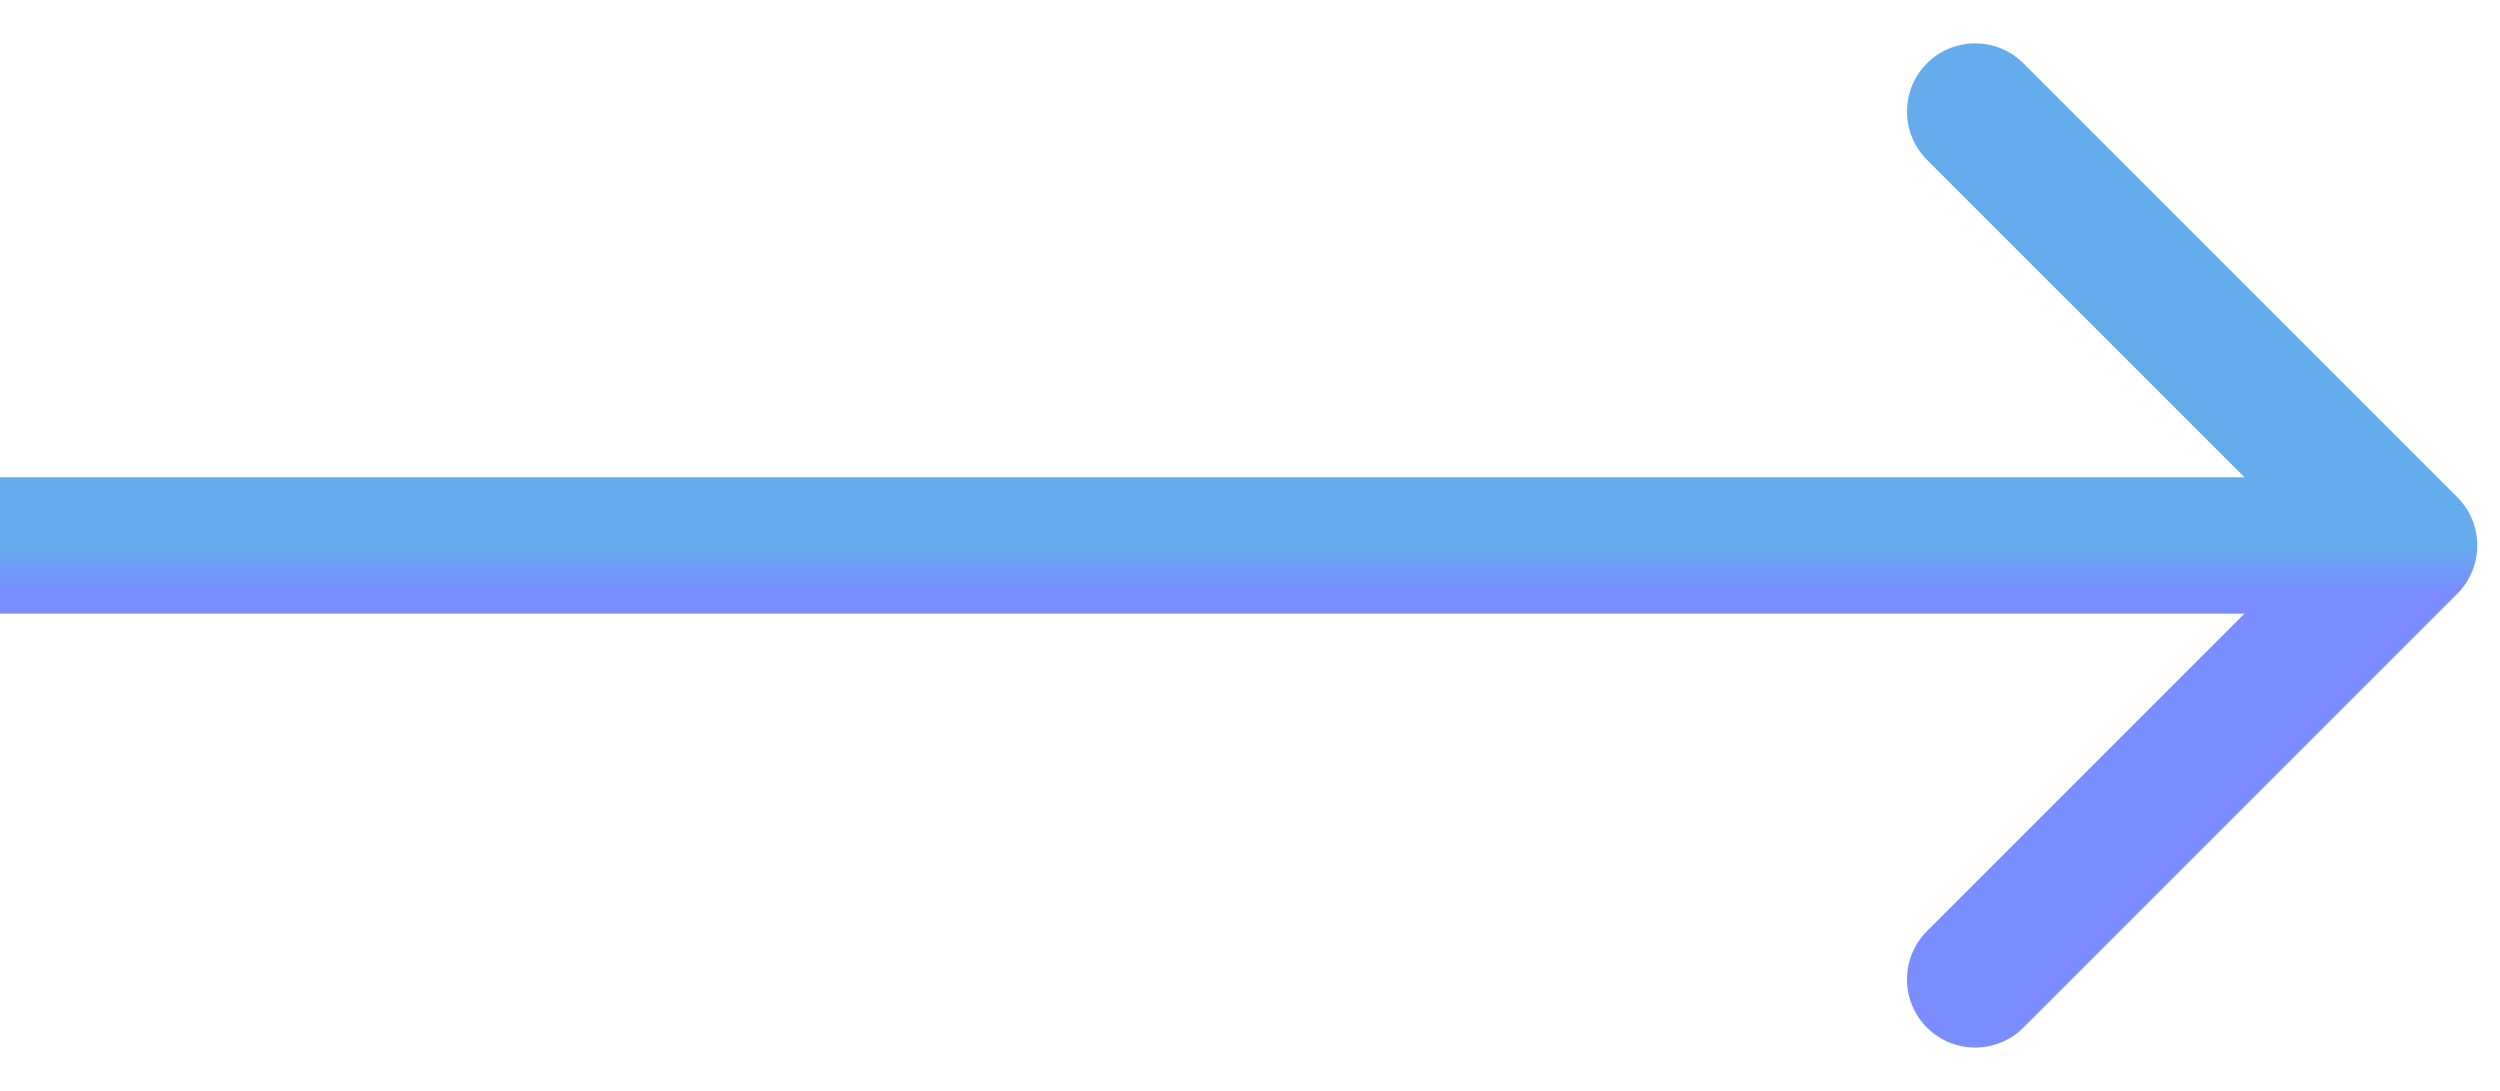
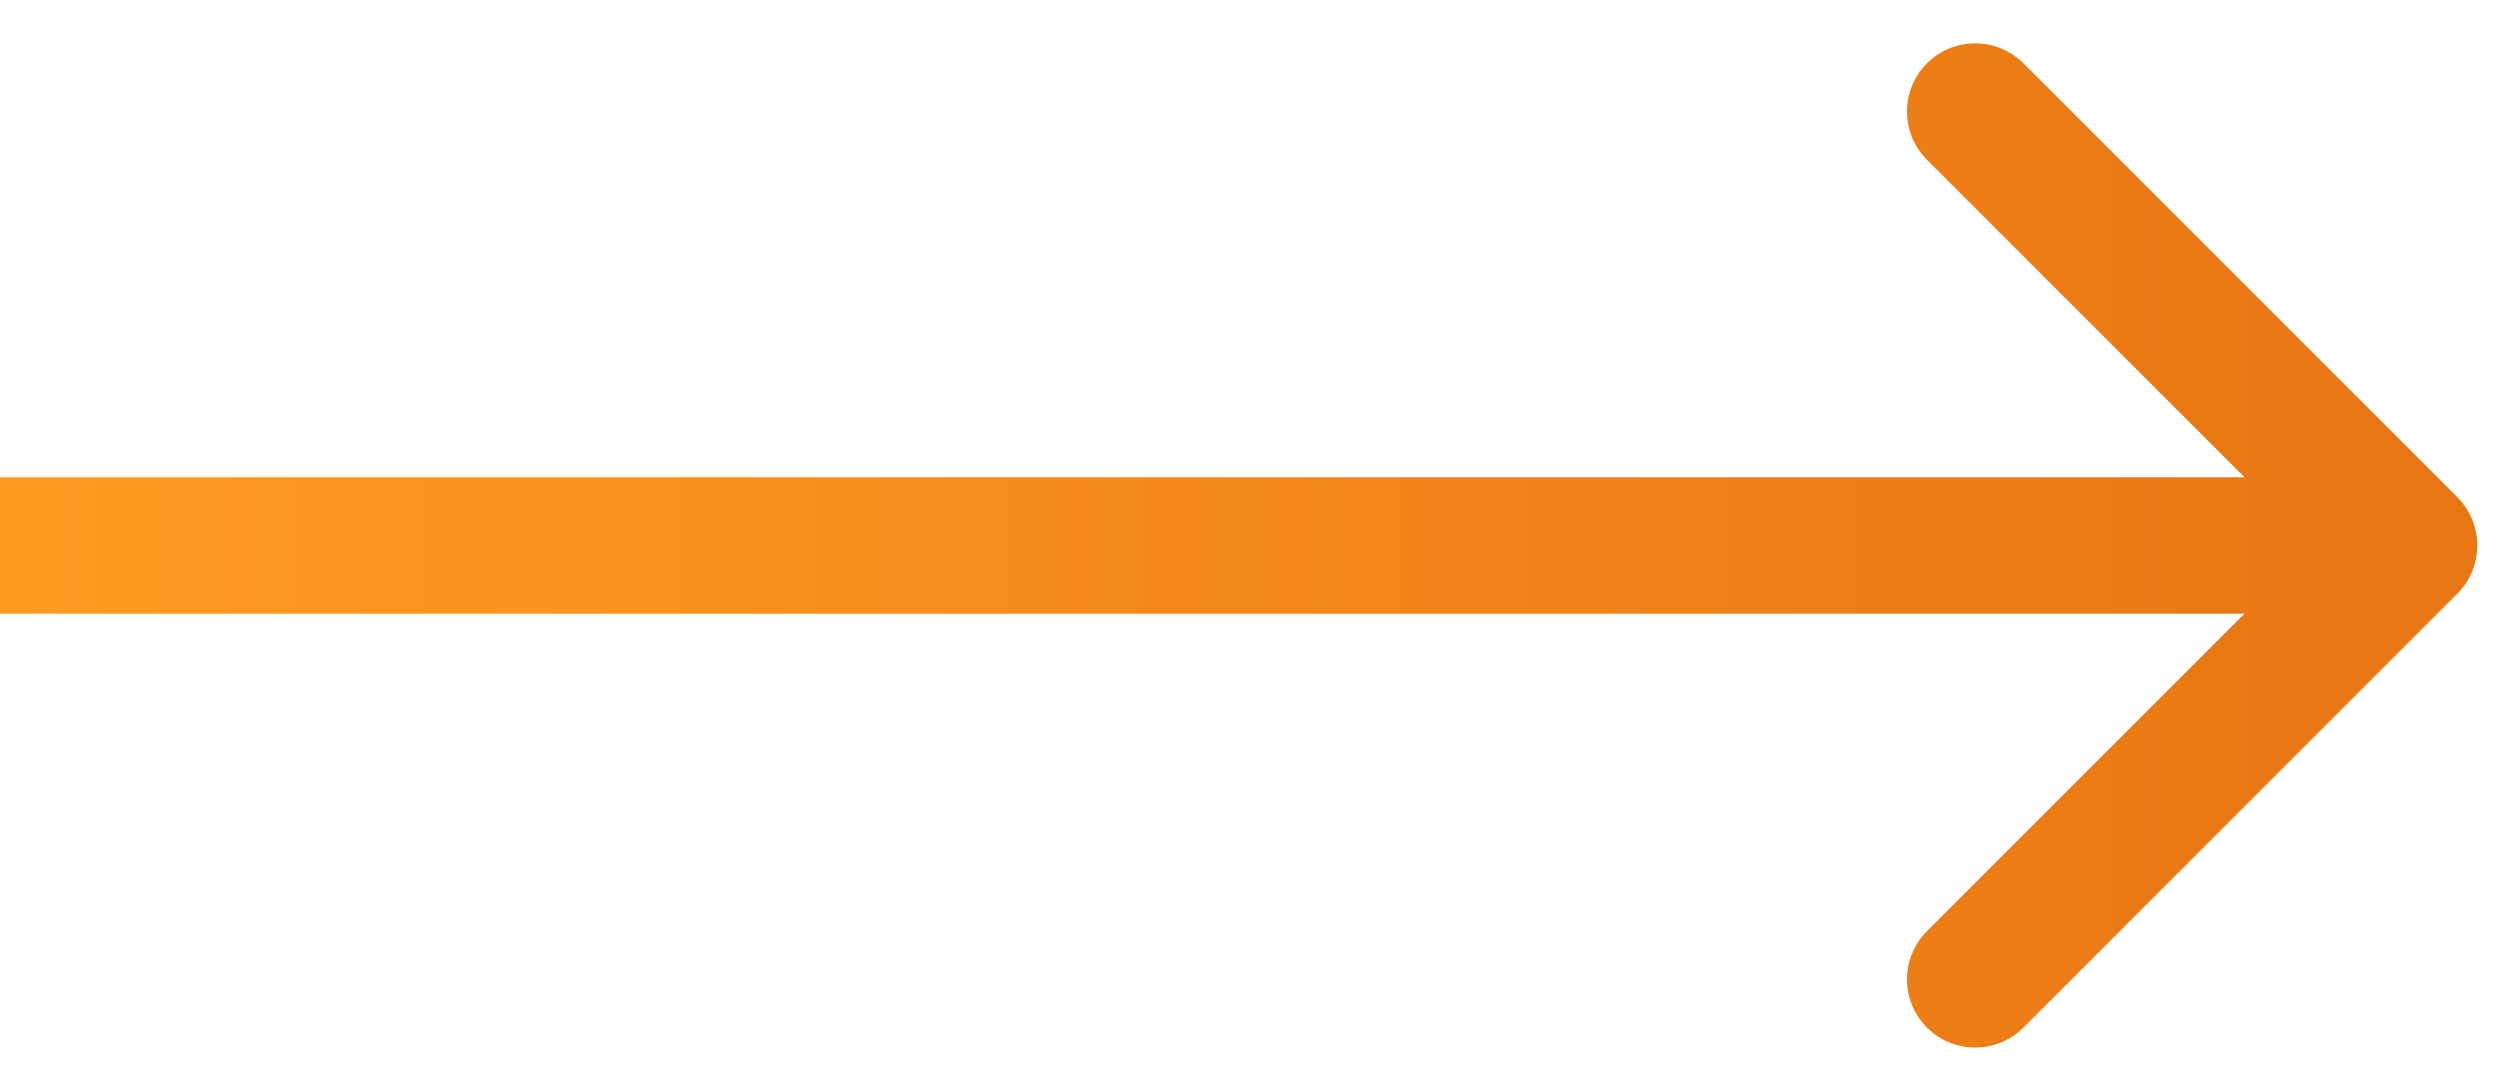
<svg xmlns="http://www.w3.org/2000/svg" width="55" height="24" viewBox="0 0 55 24" fill="none">
  <path d="M54.061 13.061C54.646 12.475 54.646 11.525 54.061 10.939L44.515 1.393C43.929 0.808 42.979 0.808 42.393 1.393C41.808 1.979 41.808 2.929 42.393 3.515L50.879 12L42.393 20.485C41.808 21.071 41.808 22.021 42.393 22.607C42.979 23.192 43.929 23.192 44.515 22.607L54.061 13.061ZM0 13.5L53 13.5V10.5L0 10.5L0 13.5Z" fill="url(#paint0_linear)" />
  <defs>
-     <linearGradient id="paint0_linear" x1="26.5" y1="12" x2="26.5" y2="13" gradientUnits="userSpaceOnUse">
-       <stop stop-color="#65ACED" />
-       <stop offset="1" stop-color="#7A8DFF" />
+     <linearGradient id="paint0_linear" x1="53" y1="12" x2="0" y2="12" gradientUnits="userSpaceOnUse">
+       <stop stop-color="#E87613" />
+       <stop offset="1" stop-color="#FF9B21" />
    </linearGradient>
  </defs>
</svg>
